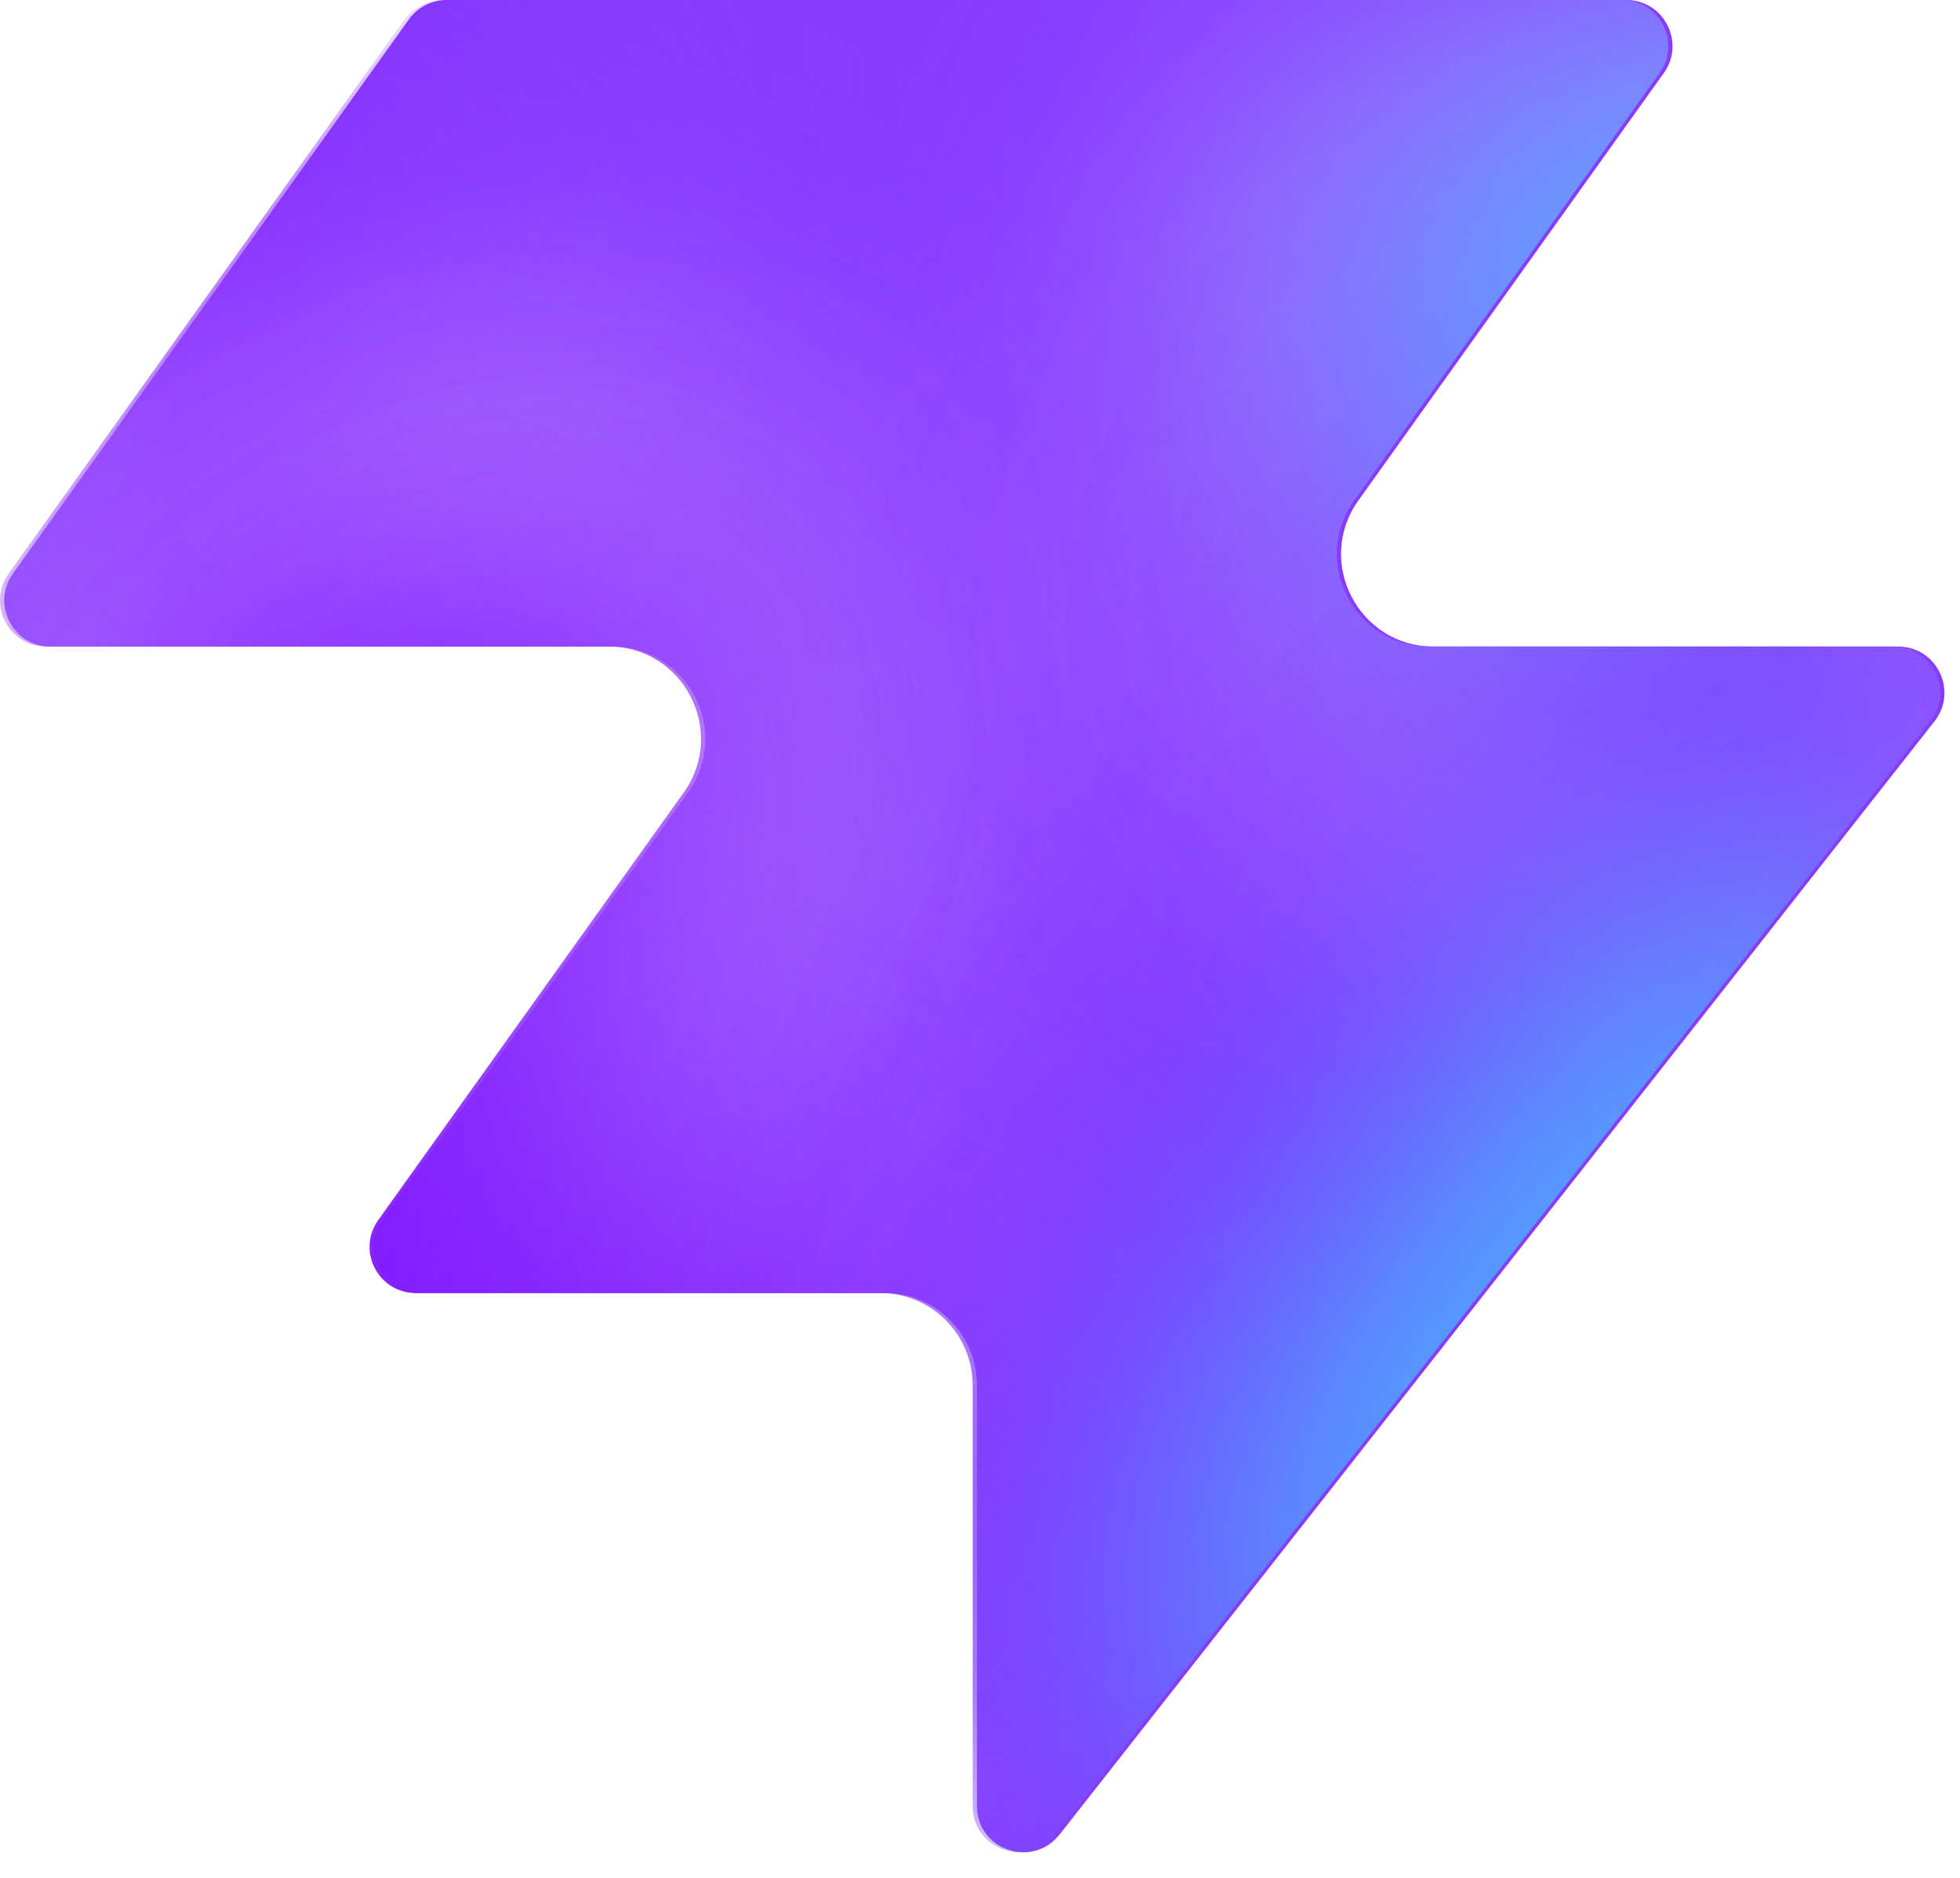
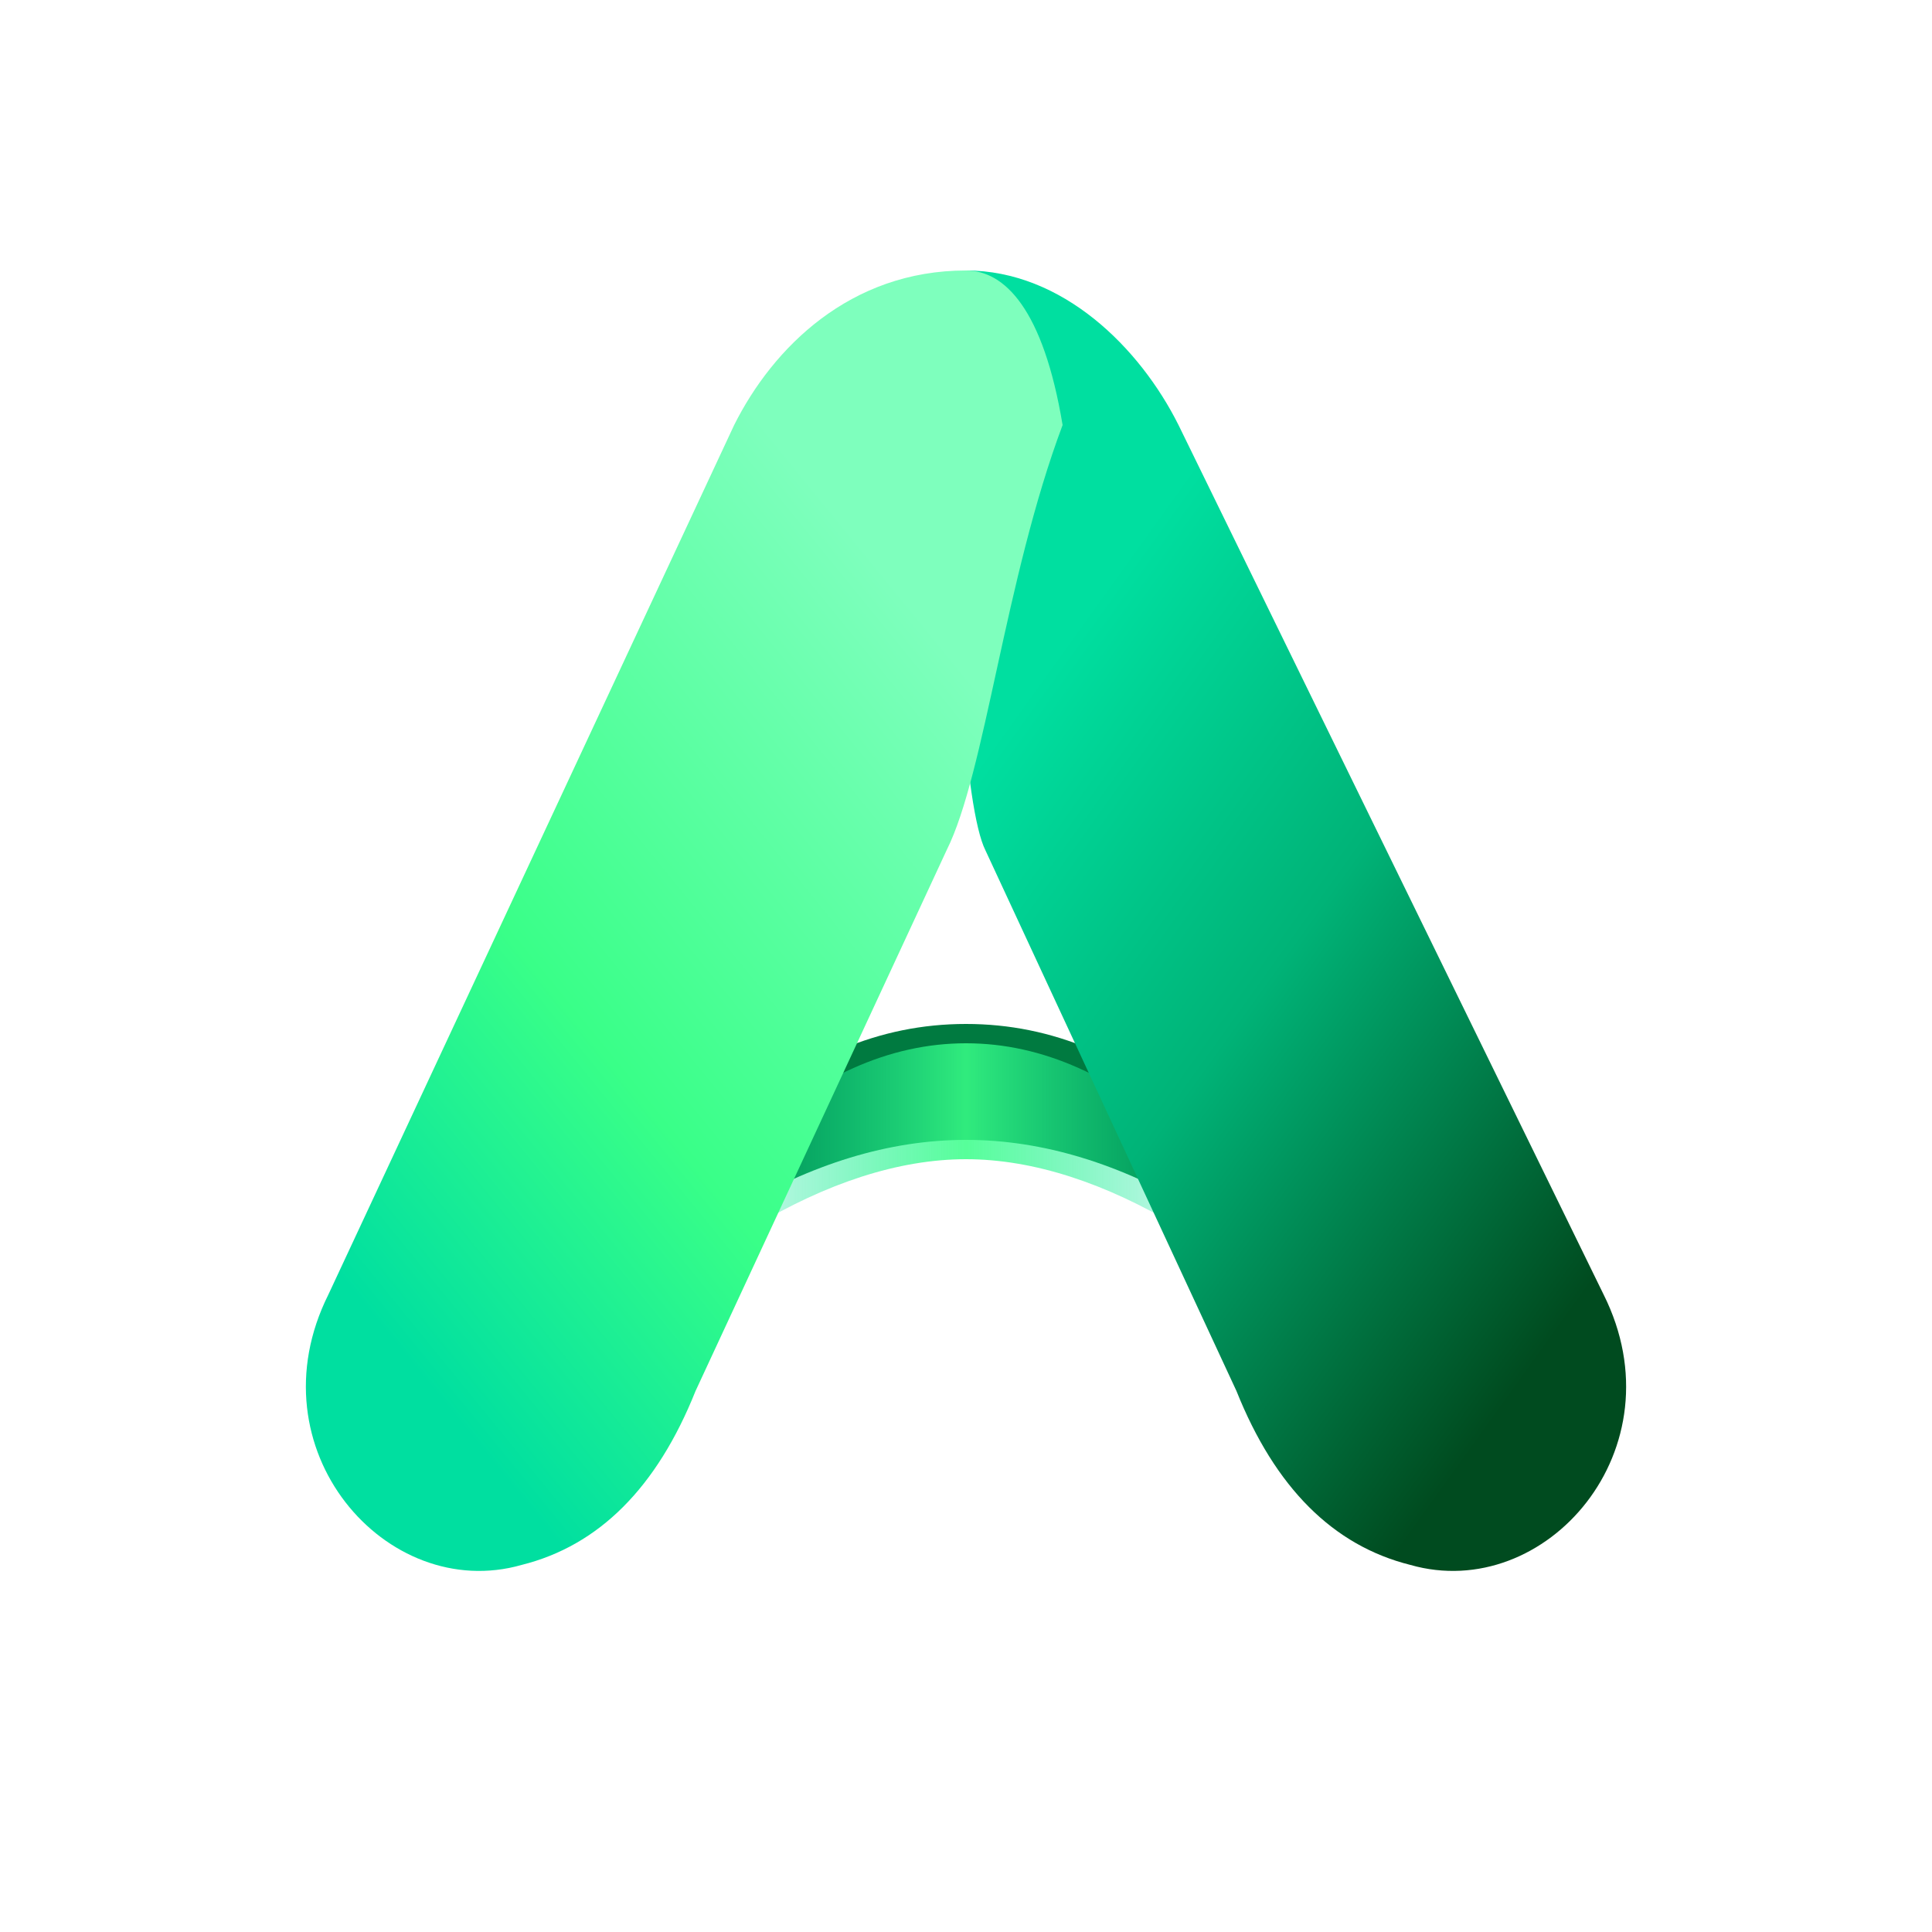
- <svg xmlns="http://www.w3.org/2000/svg" width="48" height="46" fill="none" viewBox="0 0 48 46">
-   <path fill="#863bff" d="M25.946 44.938c-.664.845-2.021.375-2.021-.698V33.937a2.26 2.26 0 0 0-2.262-2.262H10.287c-.92 0-1.456-1.04-.92-1.788l7.48-10.471c1.07-1.497 0-3.578-1.842-3.578H1.237c-.92 0-1.456-1.04-.92-1.788L10.013.474c.214-.297.556-.474.92-.474h28.894c.92 0 1.456 1.04.92 1.788l-7.48 10.471c-1.07 1.498 0 3.579 1.842 3.579h11.377c.943 0 1.473 1.088.89 1.83L25.947 44.94z" style="fill:#863bff;fill:color(display-p3 .525 .23 1);fill-opacity:1" />
-   <mask id="a" width="48" height="46" x="0" y="0" maskUnits="userSpaceOnUse" style="mask-type:alpha">
-     <path fill="#000" d="M25.842 44.938c-.664.844-2.021.375-2.021-.698V33.937a2.26 2.26 0 0 0-2.262-2.262H10.183c-.92 0-1.456-1.04-.92-1.788l7.48-10.471c1.07-1.498 0-3.579-1.842-3.579H1.133c-.92 0-1.456-1.04-.92-1.787L9.91.473c.214-.297.556-.474.92-.474h28.894c.92 0 1.456 1.04.92 1.788l-7.48 10.471c-1.07 1.498 0 3.578 1.842 3.578h11.377c.943 0 1.473 1.088.89 1.832L25.843 44.94z" style="fill:#000;fill-opacity:1" />
-   </mask>
-   <g mask="url(#a)">
-     <g filter="url(#b)">
-       <ellipse cx="5.508" cy="14.704" fill="#ede6ff" rx="5.508" ry="14.704" style="fill:#ede6ff;fill:color(display-p3 .927 .903 1);fill-opacity:1" transform="matrix(.00324 1 1 -.00324 -4.47 31.516)" />
-     </g>
-     <g filter="url(#c)">
-       <ellipse cx="10.399" cy="29.851" fill="#ede6ff" rx="10.399" ry="29.851" style="fill:#ede6ff;fill:color(display-p3 .927 .903 1);fill-opacity:1" transform="matrix(.00324 1 1 -.00324 -39.328 7.883)" />
-     </g>
-     <g filter="url(#d)">
-       <ellipse cx="5.508" cy="30.487" fill="#7e14ff" rx="5.508" ry="30.487" style="fill:#7e14ff;fill:color(display-p3 .492 .077 1);fill-opacity:1" transform="rotate(89.814 -25.913 -14.639)scale(1 -1)" />
-     </g>
-     <g filter="url(#e)">
-       <ellipse cx="5.508" cy="30.599" fill="#7e14ff" rx="5.508" ry="30.599" style="fill:#7e14ff;fill:color(display-p3 .492 .077 1);fill-opacity:1" transform="rotate(89.814 -32.644 -3.334)scale(1 -1)" />
-     </g>
-     <g filter="url(#f)">
-       <ellipse cx="5.508" cy="30.599" fill="#7e14ff" rx="5.508" ry="30.599" style="fill:#7e14ff;fill:color(display-p3 .492 .077 1);fill-opacity:1" transform="matrix(.00324 1 1 -.00324 -34.34 30.47)" />
-     </g>
-     <g filter="url(#g)">
-       <ellipse cx="14.072" cy="22.078" fill="#ede6ff" rx="14.072" ry="22.078" style="fill:#ede6ff;fill:color(display-p3 .927 .903 1);fill-opacity:1" transform="rotate(93.35 24.506 48.493)scale(-1 1)" />
-     </g>
-     <g filter="url(#h)">
-       <ellipse cx="3.47" cy="21.501" fill="#7e14ff" rx="3.47" ry="21.501" style="fill:#7e14ff;fill:color(display-p3 .492 .077 1);fill-opacity:1" transform="rotate(89.009 28.708 47.59)scale(-1 1)" />
-     </g>
-     <g filter="url(#i)">
-       <ellipse cx="3.47" cy="21.501" fill="#7e14ff" rx="3.47" ry="21.501" style="fill:#7e14ff;fill:color(display-p3 .492 .077 1);fill-opacity:1" transform="rotate(89.009 28.708 47.59)scale(-1 1)" />
-     </g>
-     <g filter="url(#j)">
-       <ellipse cx=".387" cy="8.972" fill="#7e14ff" rx="4.407" ry="29.108" style="fill:#7e14ff;fill:color(display-p3 .492 .077 1);fill-opacity:1" transform="rotate(39.51 .387 8.972)" />
-     </g>
-     <g filter="url(#k)">
-       <ellipse cx="47.523" cy="-6.092" fill="#7e14ff" rx="4.407" ry="29.108" style="fill:#7e14ff;fill:color(display-p3 .492 .077 1);fill-opacity:1" transform="rotate(37.892 47.523 -6.092)" />
-     </g>
-     <g filter="url(#l)">
-       <ellipse cx="41.412" cy="6.333" fill="#47bfff" rx="5.971" ry="9.665" style="fill:#47bfff;fill:color(display-p3 .28 .748 1);fill-opacity:1" transform="rotate(37.892 41.412 6.333)" />
-     </g>
-     <g filter="url(#m)">
-       <ellipse cx="-1.879" cy="38.332" fill="#7e14ff" rx="4.407" ry="29.108" style="fill:#7e14ff;fill:color(display-p3 .492 .077 1);fill-opacity:1" transform="rotate(37.892 -1.88 38.332)" />
-     </g>
-     <g filter="url(#n)">
-       <ellipse cx="-1.879" cy="38.332" fill="#7e14ff" rx="4.407" ry="29.108" style="fill:#7e14ff;fill:color(display-p3 .492 .077 1);fill-opacity:1" transform="rotate(37.892 -1.88 38.332)" />
-     </g>
-     <g filter="url(#o)">
-       <ellipse cx="35.651" cy="29.907" fill="#7e14ff" rx="4.407" ry="29.108" style="fill:#7e14ff;fill:color(display-p3 .492 .077 1);fill-opacity:1" transform="rotate(37.892 35.651 29.907)" />
-     </g>
-     <g filter="url(#p)">
-       <ellipse cx="38.418" cy="32.4" fill="#47bfff" rx="5.971" ry="15.297" style="fill:#47bfff;fill:color(display-p3 .28 .748 1);fill-opacity:1" transform="rotate(37.892 38.418 32.4)" />
-     </g>
-   </g>
+ <svg xmlns="http://www.w3.org/2000/svg" viewBox="0 0 100 100" fill="none">
  <defs>
-     <filter id="b" width="60.045" height="41.654" x="-19.77" y="16.149" color-interpolation-filters="sRGB" filterUnits="userSpaceOnUse">
-       <feFlood flood-opacity="0" result="BackgroundImageFix" />
-       <feBlend in="SourceGraphic" in2="BackgroundImageFix" result="shape" />
-       <feGaussianBlur result="effect1_foregroundBlur_2002_17158" stdDeviation="7.659" />
-     </filter>
-     <filter id="c" width="90.34" height="51.437" x="-54.613" y="-7.533" color-interpolation-filters="sRGB" filterUnits="userSpaceOnUse">
-       <feFlood flood-opacity="0" result="BackgroundImageFix" />
-       <feBlend in="SourceGraphic" in2="BackgroundImageFix" result="shape" />
-       <feGaussianBlur result="effect1_foregroundBlur_2002_17158" stdDeviation="7.659" />
-     </filter>
-     <filter id="d" width="79.355" height="29.4" x="-49.64" y="2.03" color-interpolation-filters="sRGB" filterUnits="userSpaceOnUse">
-       <feFlood flood-opacity="0" result="BackgroundImageFix" />
-       <feBlend in="SourceGraphic" in2="BackgroundImageFix" result="shape" />
-       <feGaussianBlur result="effect1_foregroundBlur_2002_17158" stdDeviation="4.596" />
-     </filter>
-     <filter id="e" width="79.579" height="29.4" x="-45.045" y="20.029" color-interpolation-filters="sRGB" filterUnits="userSpaceOnUse">
-       <feFlood flood-opacity="0" result="BackgroundImageFix" />
-       <feBlend in="SourceGraphic" in2="BackgroundImageFix" result="shape" />
-       <feGaussianBlur result="effect1_foregroundBlur_2002_17158" stdDeviation="4.596" />
-     </filter>
-     <filter id="f" width="79.579" height="29.4" x="-43.513" y="21.178" color-interpolation-filters="sRGB" filterUnits="userSpaceOnUse">
-       <feFlood flood-opacity="0" result="BackgroundImageFix" />
-       <feBlend in="SourceGraphic" in2="BackgroundImageFix" result="shape" />
-       <feGaussianBlur result="effect1_foregroundBlur_2002_17158" stdDeviation="4.596" />
-     </filter>
-     <filter id="g" width="74.749" height="58.852" x="15.756" y="-17.901" color-interpolation-filters="sRGB" filterUnits="userSpaceOnUse">
-       <feFlood flood-opacity="0" result="BackgroundImageFix" />
-       <feBlend in="SourceGraphic" in2="BackgroundImageFix" result="shape" />
-       <feGaussianBlur result="effect1_foregroundBlur_2002_17158" stdDeviation="7.659" />
-     </filter>
-     <filter id="h" width="61.377" height="25.362" x="23.548" y="2.284" color-interpolation-filters="sRGB" filterUnits="userSpaceOnUse">
-       <feFlood flood-opacity="0" result="BackgroundImageFix" />
-       <feBlend in="SourceGraphic" in2="BackgroundImageFix" result="shape" />
-       <feGaussianBlur result="effect1_foregroundBlur_2002_17158" stdDeviation="4.596" />
-     </filter>
-     <filter id="i" width="61.377" height="25.362" x="23.548" y="2.284" color-interpolation-filters="sRGB" filterUnits="userSpaceOnUse">
-       <feFlood flood-opacity="0" result="BackgroundImageFix" />
-       <feBlend in="SourceGraphic" in2="BackgroundImageFix" result="shape" />
-       <feGaussianBlur result="effect1_foregroundBlur_2002_17158" stdDeviation="4.596" />
-     </filter>
-     <filter id="j" width="56.045" height="63.649" x="-27.636" y="-22.853" color-interpolation-filters="sRGB" filterUnits="userSpaceOnUse">
-       <feFlood flood-opacity="0" result="BackgroundImageFix" />
-       <feBlend in="SourceGraphic" in2="BackgroundImageFix" result="shape" />
-       <feGaussianBlur result="effect1_foregroundBlur_2002_17158" stdDeviation="4.596" />
-     </filter>
-     <filter id="k" width="54.814" height="64.646" x="20.116" y="-38.415" color-interpolation-filters="sRGB" filterUnits="userSpaceOnUse">
-       <feFlood flood-opacity="0" result="BackgroundImageFix" />
-       <feBlend in="SourceGraphic" in2="BackgroundImageFix" result="shape" />
-       <feGaussianBlur result="effect1_foregroundBlur_2002_17158" stdDeviation="4.596" />
-     </filter>
-     <filter id="l" width="33.541" height="35.313" x="24.641" y="-11.323" color-interpolation-filters="sRGB" filterUnits="userSpaceOnUse">
-       <feFlood flood-opacity="0" result="BackgroundImageFix" />
-       <feBlend in="SourceGraphic" in2="BackgroundImageFix" result="shape" />
-       <feGaussianBlur result="effect1_foregroundBlur_2002_17158" stdDeviation="4.596" />
-     </filter>
-     <filter id="m" width="54.814" height="64.646" x="-29.286" y="6.009" color-interpolation-filters="sRGB" filterUnits="userSpaceOnUse">
-       <feFlood flood-opacity="0" result="BackgroundImageFix" />
-       <feBlend in="SourceGraphic" in2="BackgroundImageFix" result="shape" />
-       <feGaussianBlur result="effect1_foregroundBlur_2002_17158" stdDeviation="4.596" />
-     </filter>
-     <filter id="n" width="54.814" height="64.646" x="-29.286" y="6.009" color-interpolation-filters="sRGB" filterUnits="userSpaceOnUse">
-       <feFlood flood-opacity="0" result="BackgroundImageFix" />
-       <feBlend in="SourceGraphic" in2="BackgroundImageFix" result="shape" />
-       <feGaussianBlur result="effect1_foregroundBlur_2002_17158" stdDeviation="4.596" />
-     </filter>
-     <filter id="o" width="54.814" height="64.646" x="8.244" y="-2.416" color-interpolation-filters="sRGB" filterUnits="userSpaceOnUse">
-       <feFlood flood-opacity="0" result="BackgroundImageFix" />
-       <feBlend in="SourceGraphic" in2="BackgroundImageFix" result="shape" />
-       <feGaussianBlur result="effect1_foregroundBlur_2002_17158" stdDeviation="4.596" />
-     </filter>
-     <filter id="p" width="39.409" height="43.623" x="18.713" y="10.588" color-interpolation-filters="sRGB" filterUnits="userSpaceOnUse">
-       <feFlood flood-opacity="0" result="BackgroundImageFix" />
-       <feBlend in="SourceGraphic" in2="BackgroundImageFix" result="shape" />
-       <feGaussianBlur result="effect1_foregroundBlur_2002_17158" stdDeviation="4.596" />
-     </filter>
+     <linearGradient id="alura-fav-left" x1="15%" y1="85%" x2="65%" y2="15%">
+       <stop offset="0%" stop-color="#00DFA0" />
+       <stop offset="40%" stop-color="#39FF88" />
+       <stop offset="100%" stop-color="#7EFFBD" />
+     </linearGradient>
+     <linearGradient id="alura-fav-right" x1="35%" y1="15%" x2="85%" y2="85%">
+       <stop offset="0%" stop-color="#00DFA0" />
+       <stop offset="45%" stop-color="#00B377" />
+       <stop offset="100%" stop-color="#004B1F" />
+     </linearGradient>
+     <linearGradient id="alura-fav-arch" x1="50%" y1="45%" x2="50%" y2="90%">
+       <stop offset="0%" stop-color="#007A40" />
+       <stop offset="45%" stop-color="#003516" />
+       <stop offset="100%" stop-color="#001609" />
+     </linearGradient>
+     <linearGradient id="alura-fav-crest" x1="20%" y1="70%" x2="80%" y2="70%">
+       <stop offset="0%" stop-color="#00DFA0" stop-opacity="0.15" />
+       <stop offset="50%" stop-color="#39FF88" stop-opacity="0.85" />
+       <stop offset="100%" stop-color="#00DFA0" stop-opacity="0.15" />
+     </linearGradient>
  </defs>
+   <path d="M 26,73 C 34,60 41,53 50,53 C 59,53 66,60 74,73 C 66,64 58,59 50,59 C 42,59 34,64 26,73 Z" fill="url(#alura-fav-arch)" />
+   <path d="M 28,73 C 35,61 42,54 50,54 C 58,54 65,61 72,73 C 65,65 57,60 50,60 C 43,60 35,65 28,73 Z" fill="url(#alura-fav-crest)" />
+   <path d="M 50,14 C 55,14 59,18 61,22 L 83,67 C 87,75 80,83 73,81 C 69,80 66,77 64,72 L 51,44 C 50,42 49,32 50,14 Z" fill="url(#alura-fav-right)" />
+   <path d="M 50,14 C 44,14 40,18 38,22 L 17,67 C 13,75 20,83 27,81 C 31,80 34,77 36,72 L 49,44 C 51,40 52,30 55,22 C 54,16 52,14 50,14 Z" fill="url(#alura-fav-left)" />
</svg>
